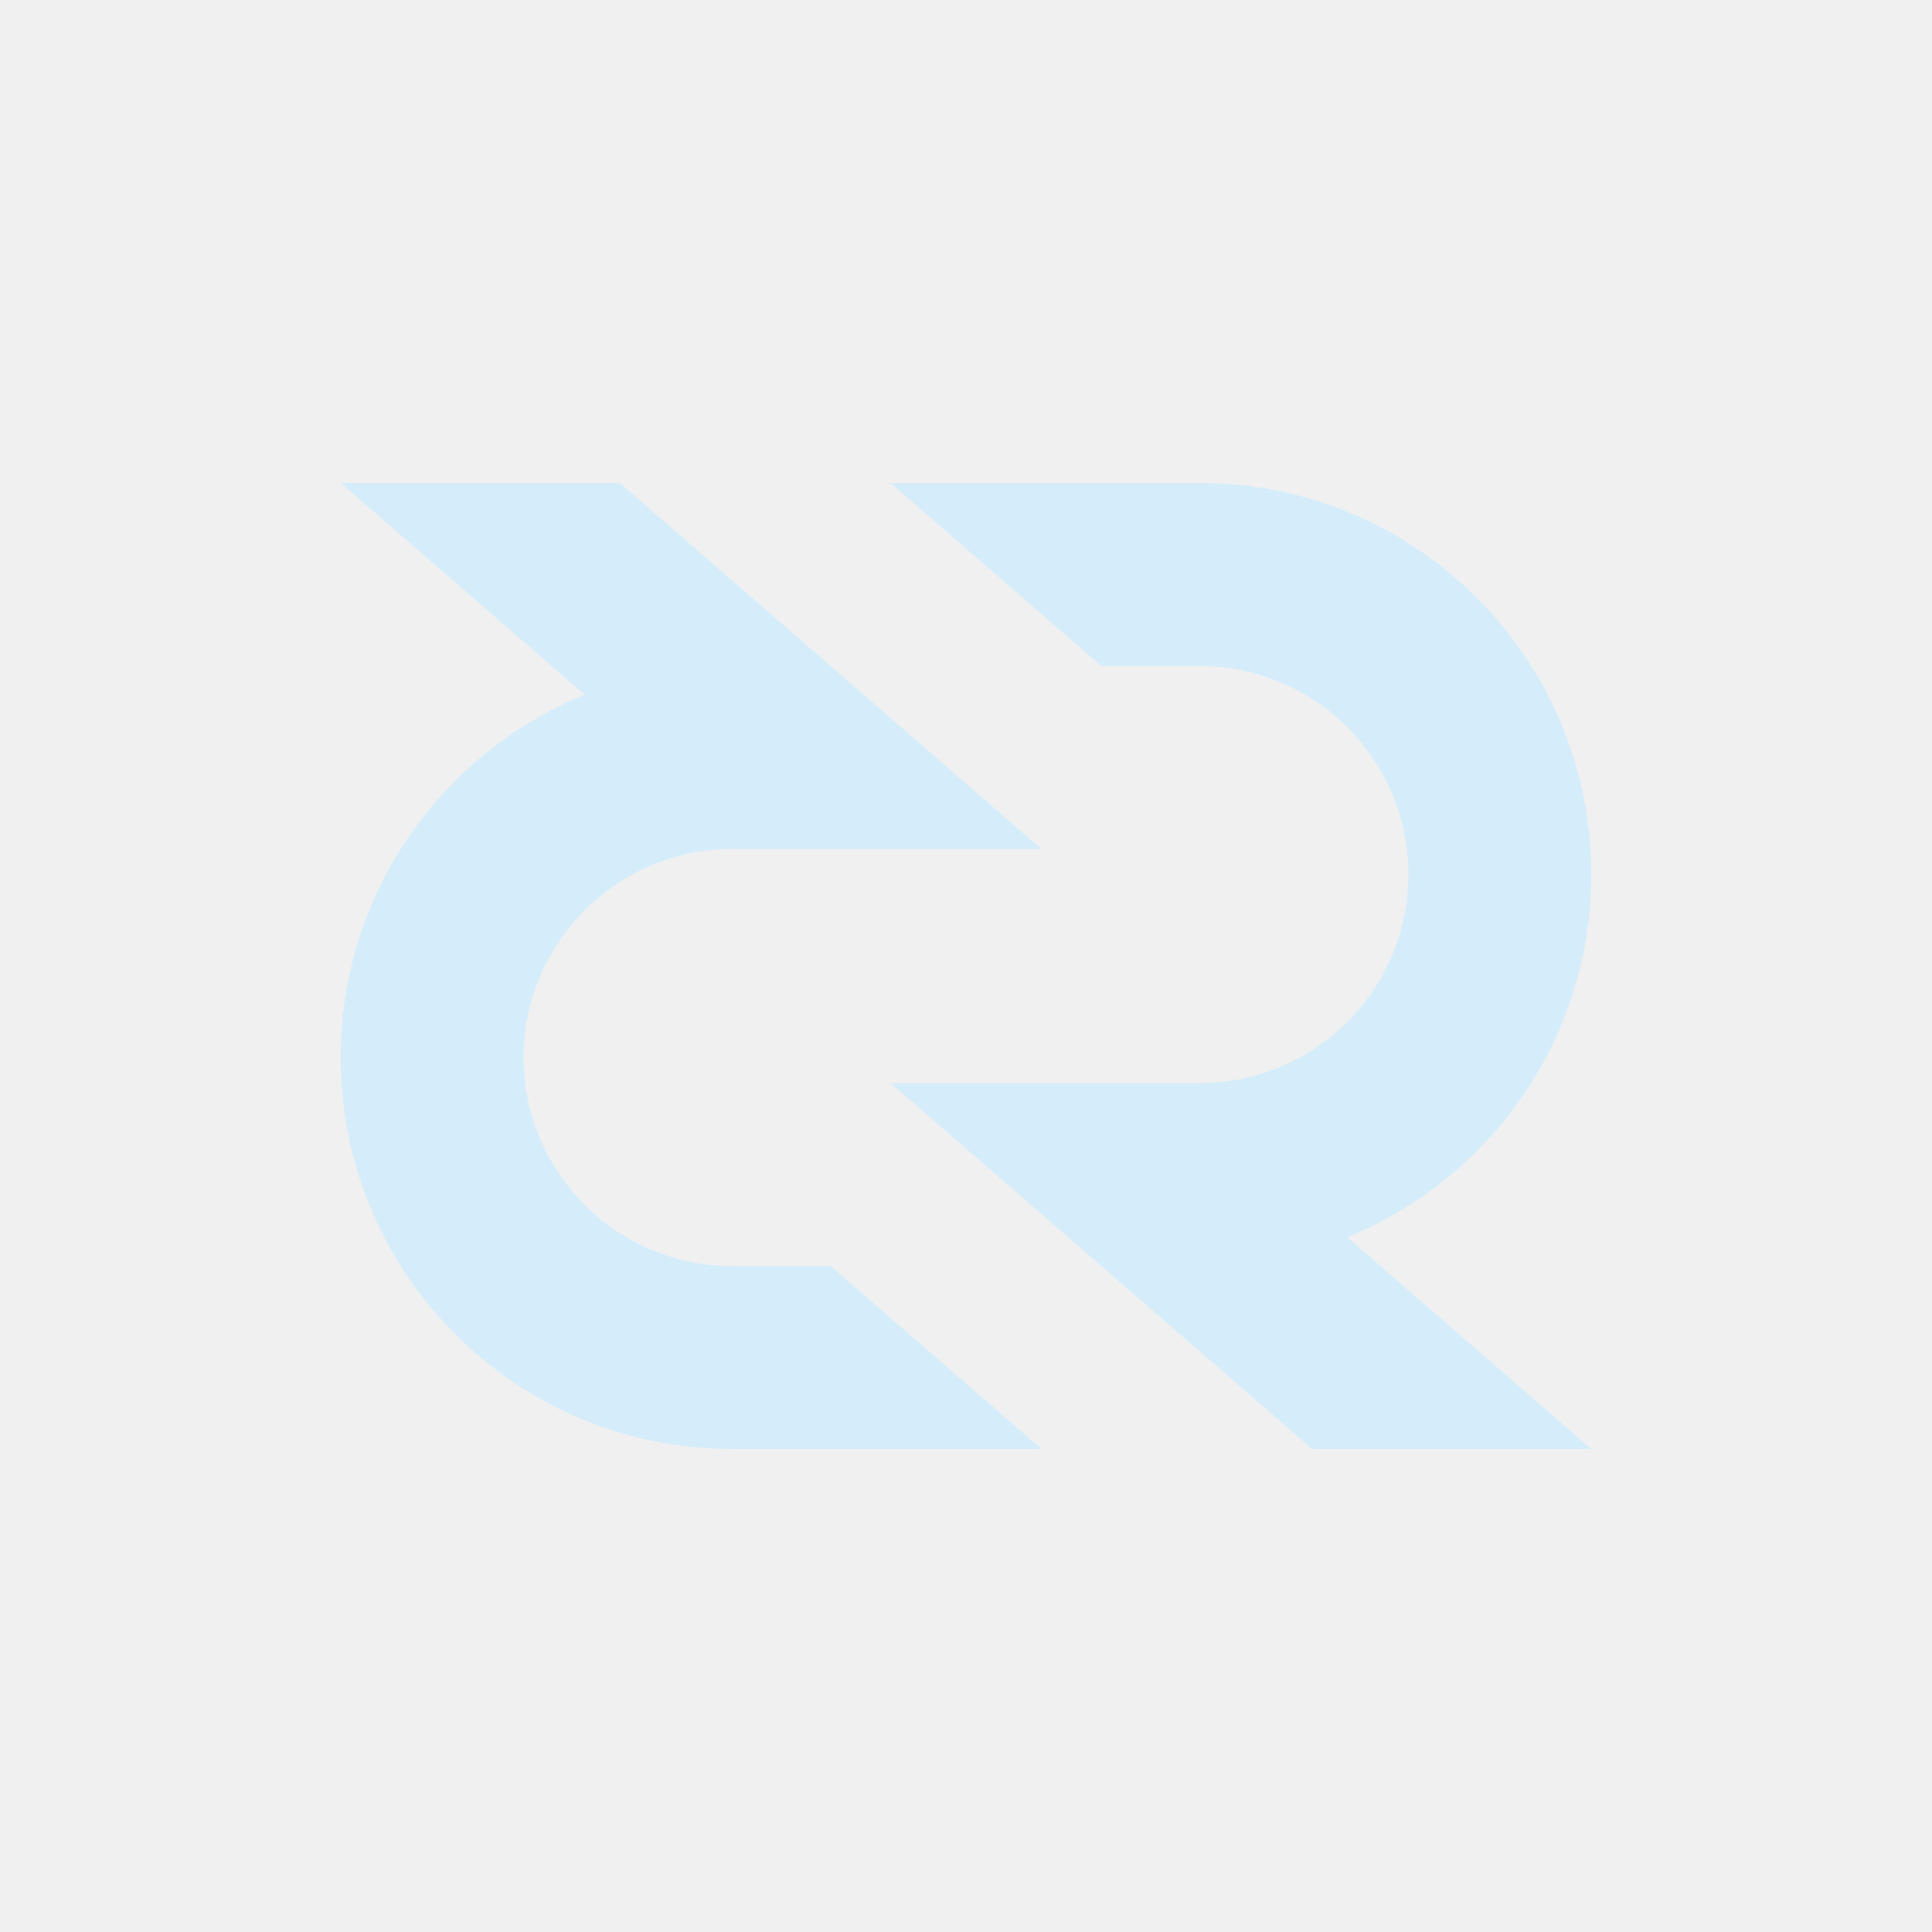
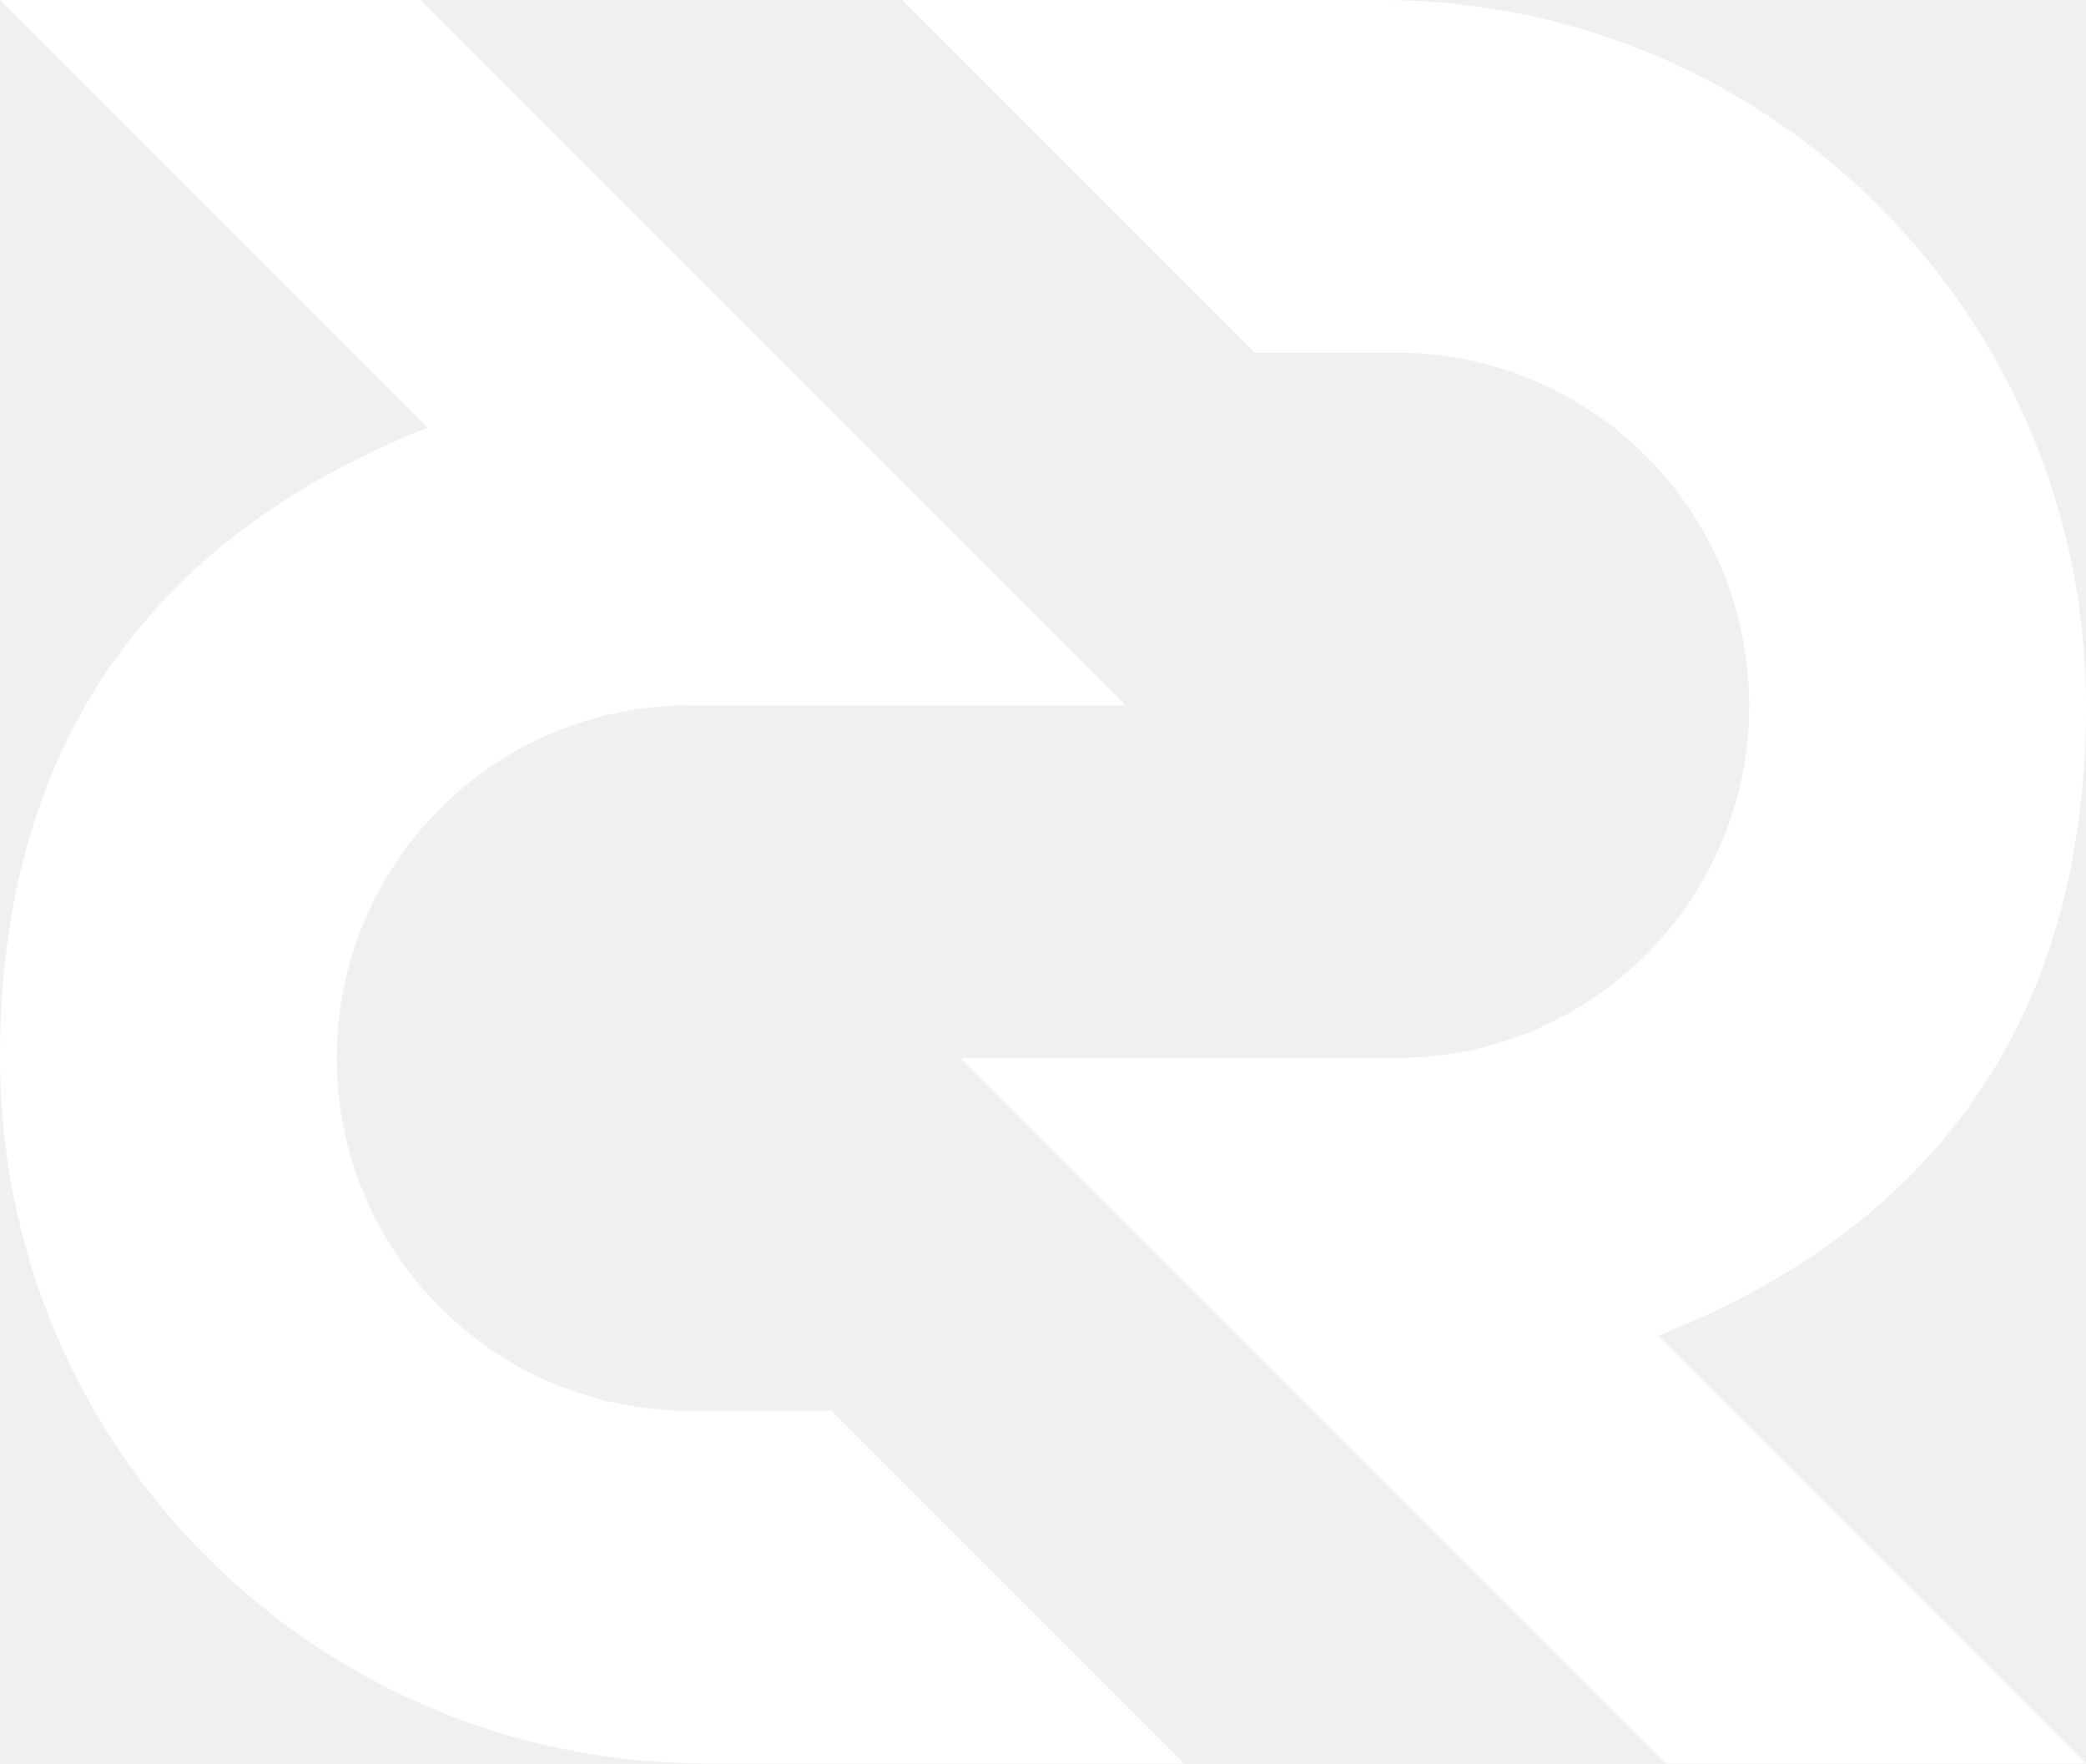
- <svg xmlns="http://www.w3.org/2000/svg" version="1.1" id="Layer_1" x="0px" y="0px" width="32px" height="32px" viewBox="0 0 32 32" enable-background="new 0 0 32 32" xml:space="preserve">
-   <g id="Layer_1_1_">
-     <path id="XMLID_791_" fill="#D5EDFA" d="M14.749,17.938h5.125c1.903,0,3.453-1.549,3.453-3.453c0-1.904-1.55-3.453-3.453-3.453   h-1.633L14.749,8h5.125c3.581,0,6.483,2.903,6.483,6.484c0,2.717-1.672,5.043-4.041,6.008L26.357,24h-4.625L14.749,17.938z" />
-     <path id="XMLID_789_" fill="#D5EDFA" d="M17.251,14.063h-5.125c-1.903,0-3.453,1.549-3.453,3.453c0,1.904,1.549,3.453,3.453,3.453   h1.633L17.251,24h-5.125c-3.581,0-6.484-2.903-6.484-6.484c0-2.717,1.671-5.043,4.042-6.008L5.643,8h4.624L17.251,14.063z" />
-   </g>
-   <g id="Layer_2" display="none">
- </g>
-   <g id="specctr" display="none">
-     <g id="Dimensions" display="inline">
- 	</g>
-     <g id="Spacing" display="inline">
- 	</g>
-     <g id="Text_Properties" display="inline">
- 	</g>
-     <g id="Object_Properties" display="inline">
- 	</g>
+ <svg xmlns="http://www.w3.org/2000/svg" viewBox="0 0 550.1 465">
+   <defs>
+     <style>.cls-1{fill:#fff;}</style>
+   </defs>
+   <g id="Layer_2" data-name="Layer 2">
+     <g id="Layer_1-2" data-name="Layer 1">
+       <path class="cls-1" d="M437.33,352.24,550.1,465H439.19l-186-186H368.28a93,93,0,0,0,0-186H330.85l-93-93H364.1c102.72,0,186,83.27,186,186C550.1,261.43,516.85,320.62,437.33,352.24Z" />
+       <path class="cls-1" d="M112.76,112.76,0,0H110.9l186,186H181.82a93,93,0,1,0,0,186h37.43l93,93H186A186,186,0,0,1,0,279C0,203.57,33.25,144.38,112.76,112.76Z" />
+     </g>
  </g>
</svg>
